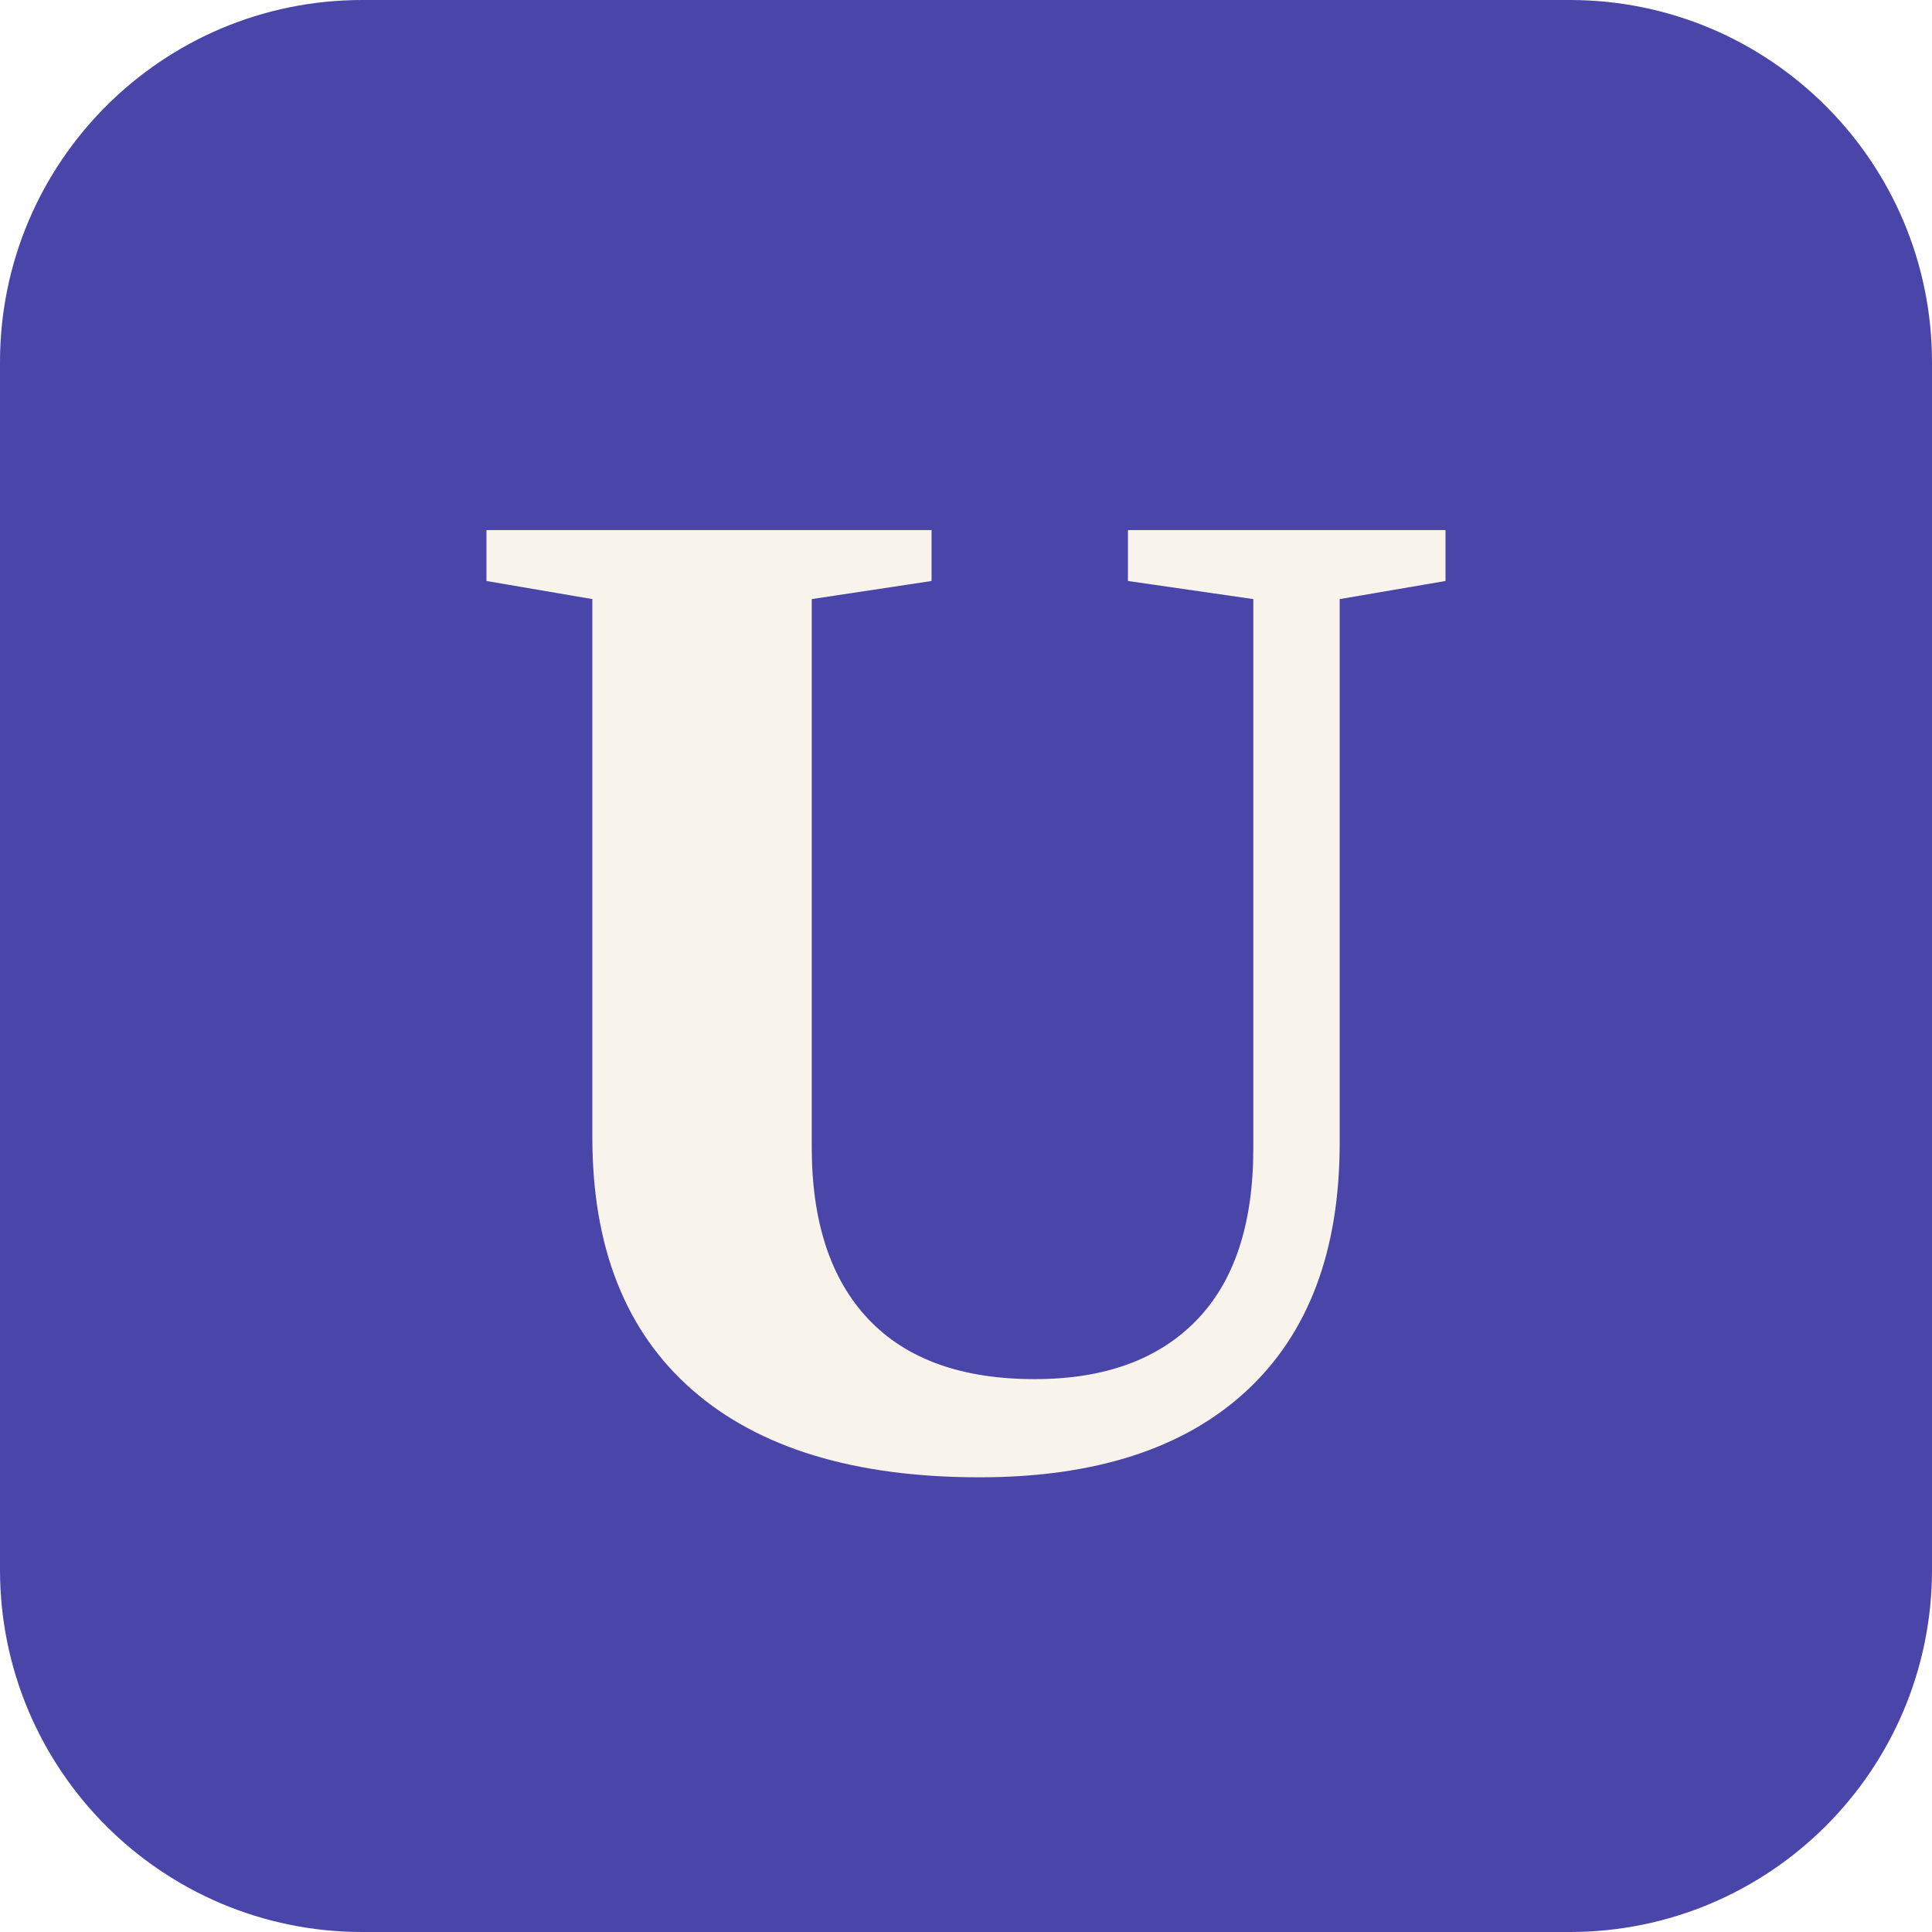
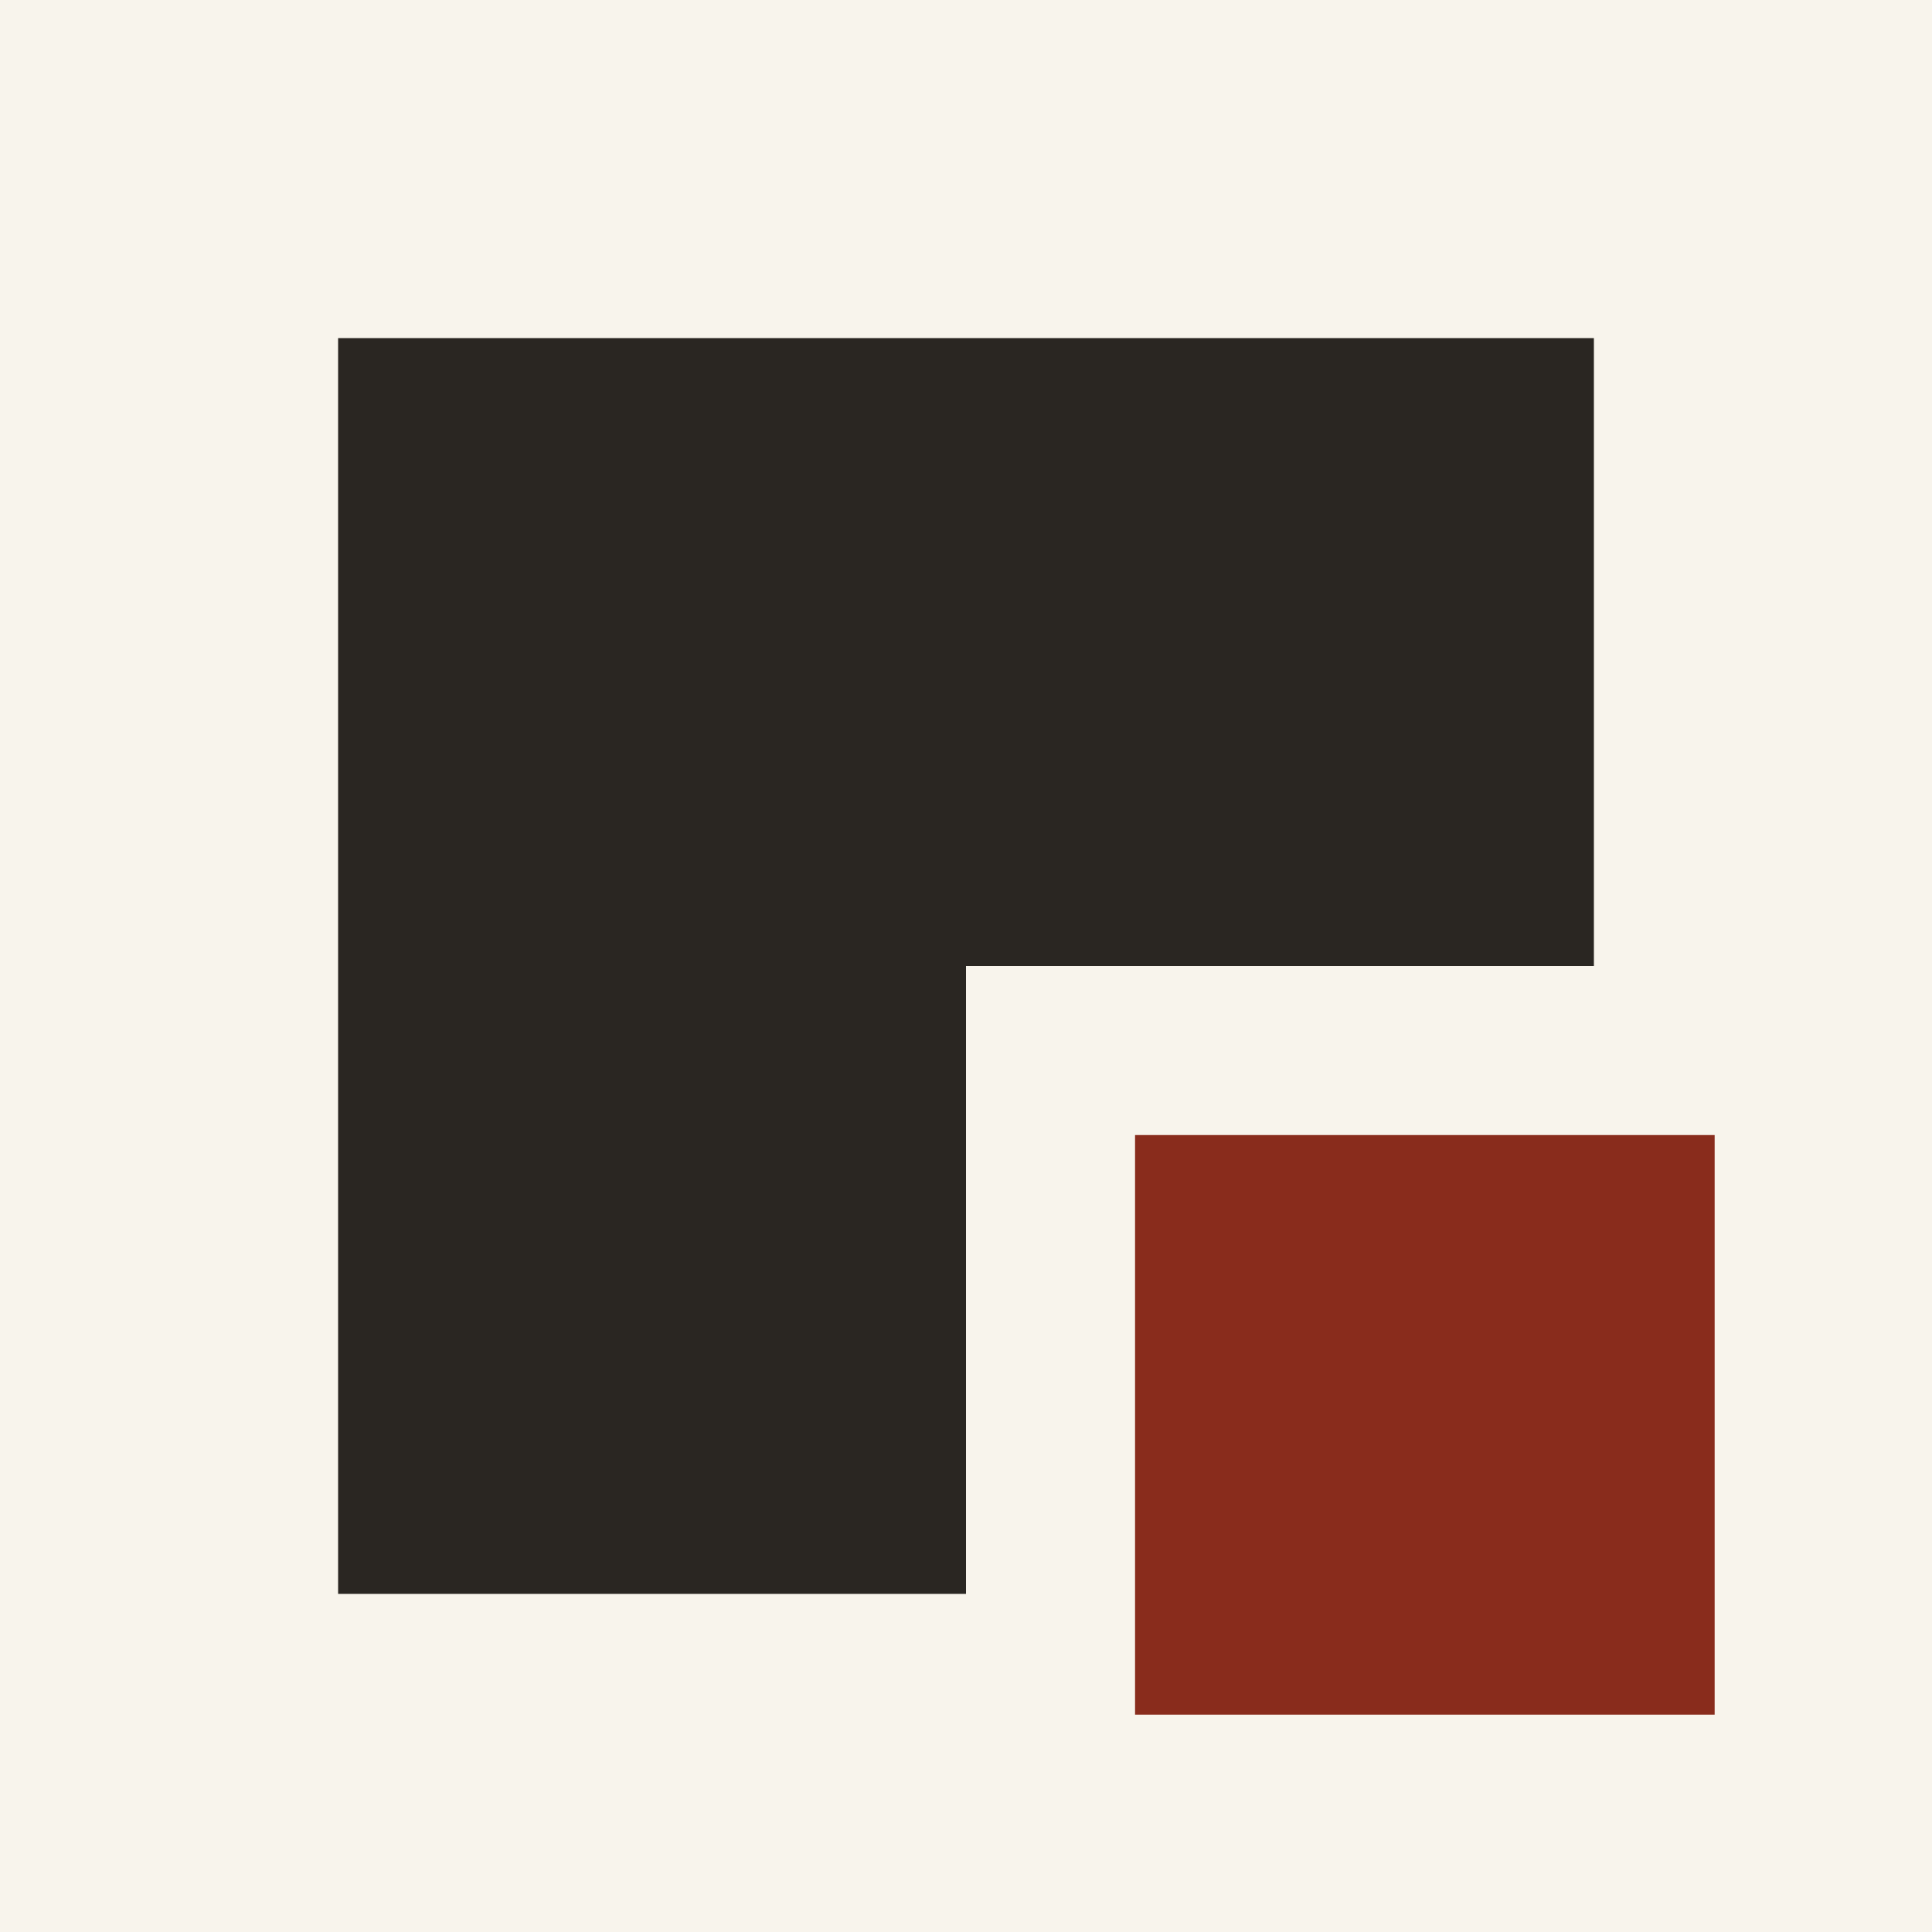
- <svg xmlns="http://www.w3.org/2000/svg" viewBox="0 0 512 512" width="512" height="512">
-   <rect width="512" height="512" rx="96" fill="#4a45a8" />
-   <text x="256" y="388" text-anchor="middle" font-family="Spectral,'Times New Roman',Georgia,serif" font-weight="700" font-size="378" fill="#f8f4ec">U</text>
+ <svg xmlns="http://www.w3.org/2000/svg" viewBox="0 0 160 160" width="160" height="160">
+   <rect width="160" height="160" fill="#f8f4ec" />
+   <path d="M28 28H132V80H80V132H28Z" fill="#2a2622" />
+   <rect x="94" y="94" width="48" height="48" fill="#892c1c" />
</svg>
